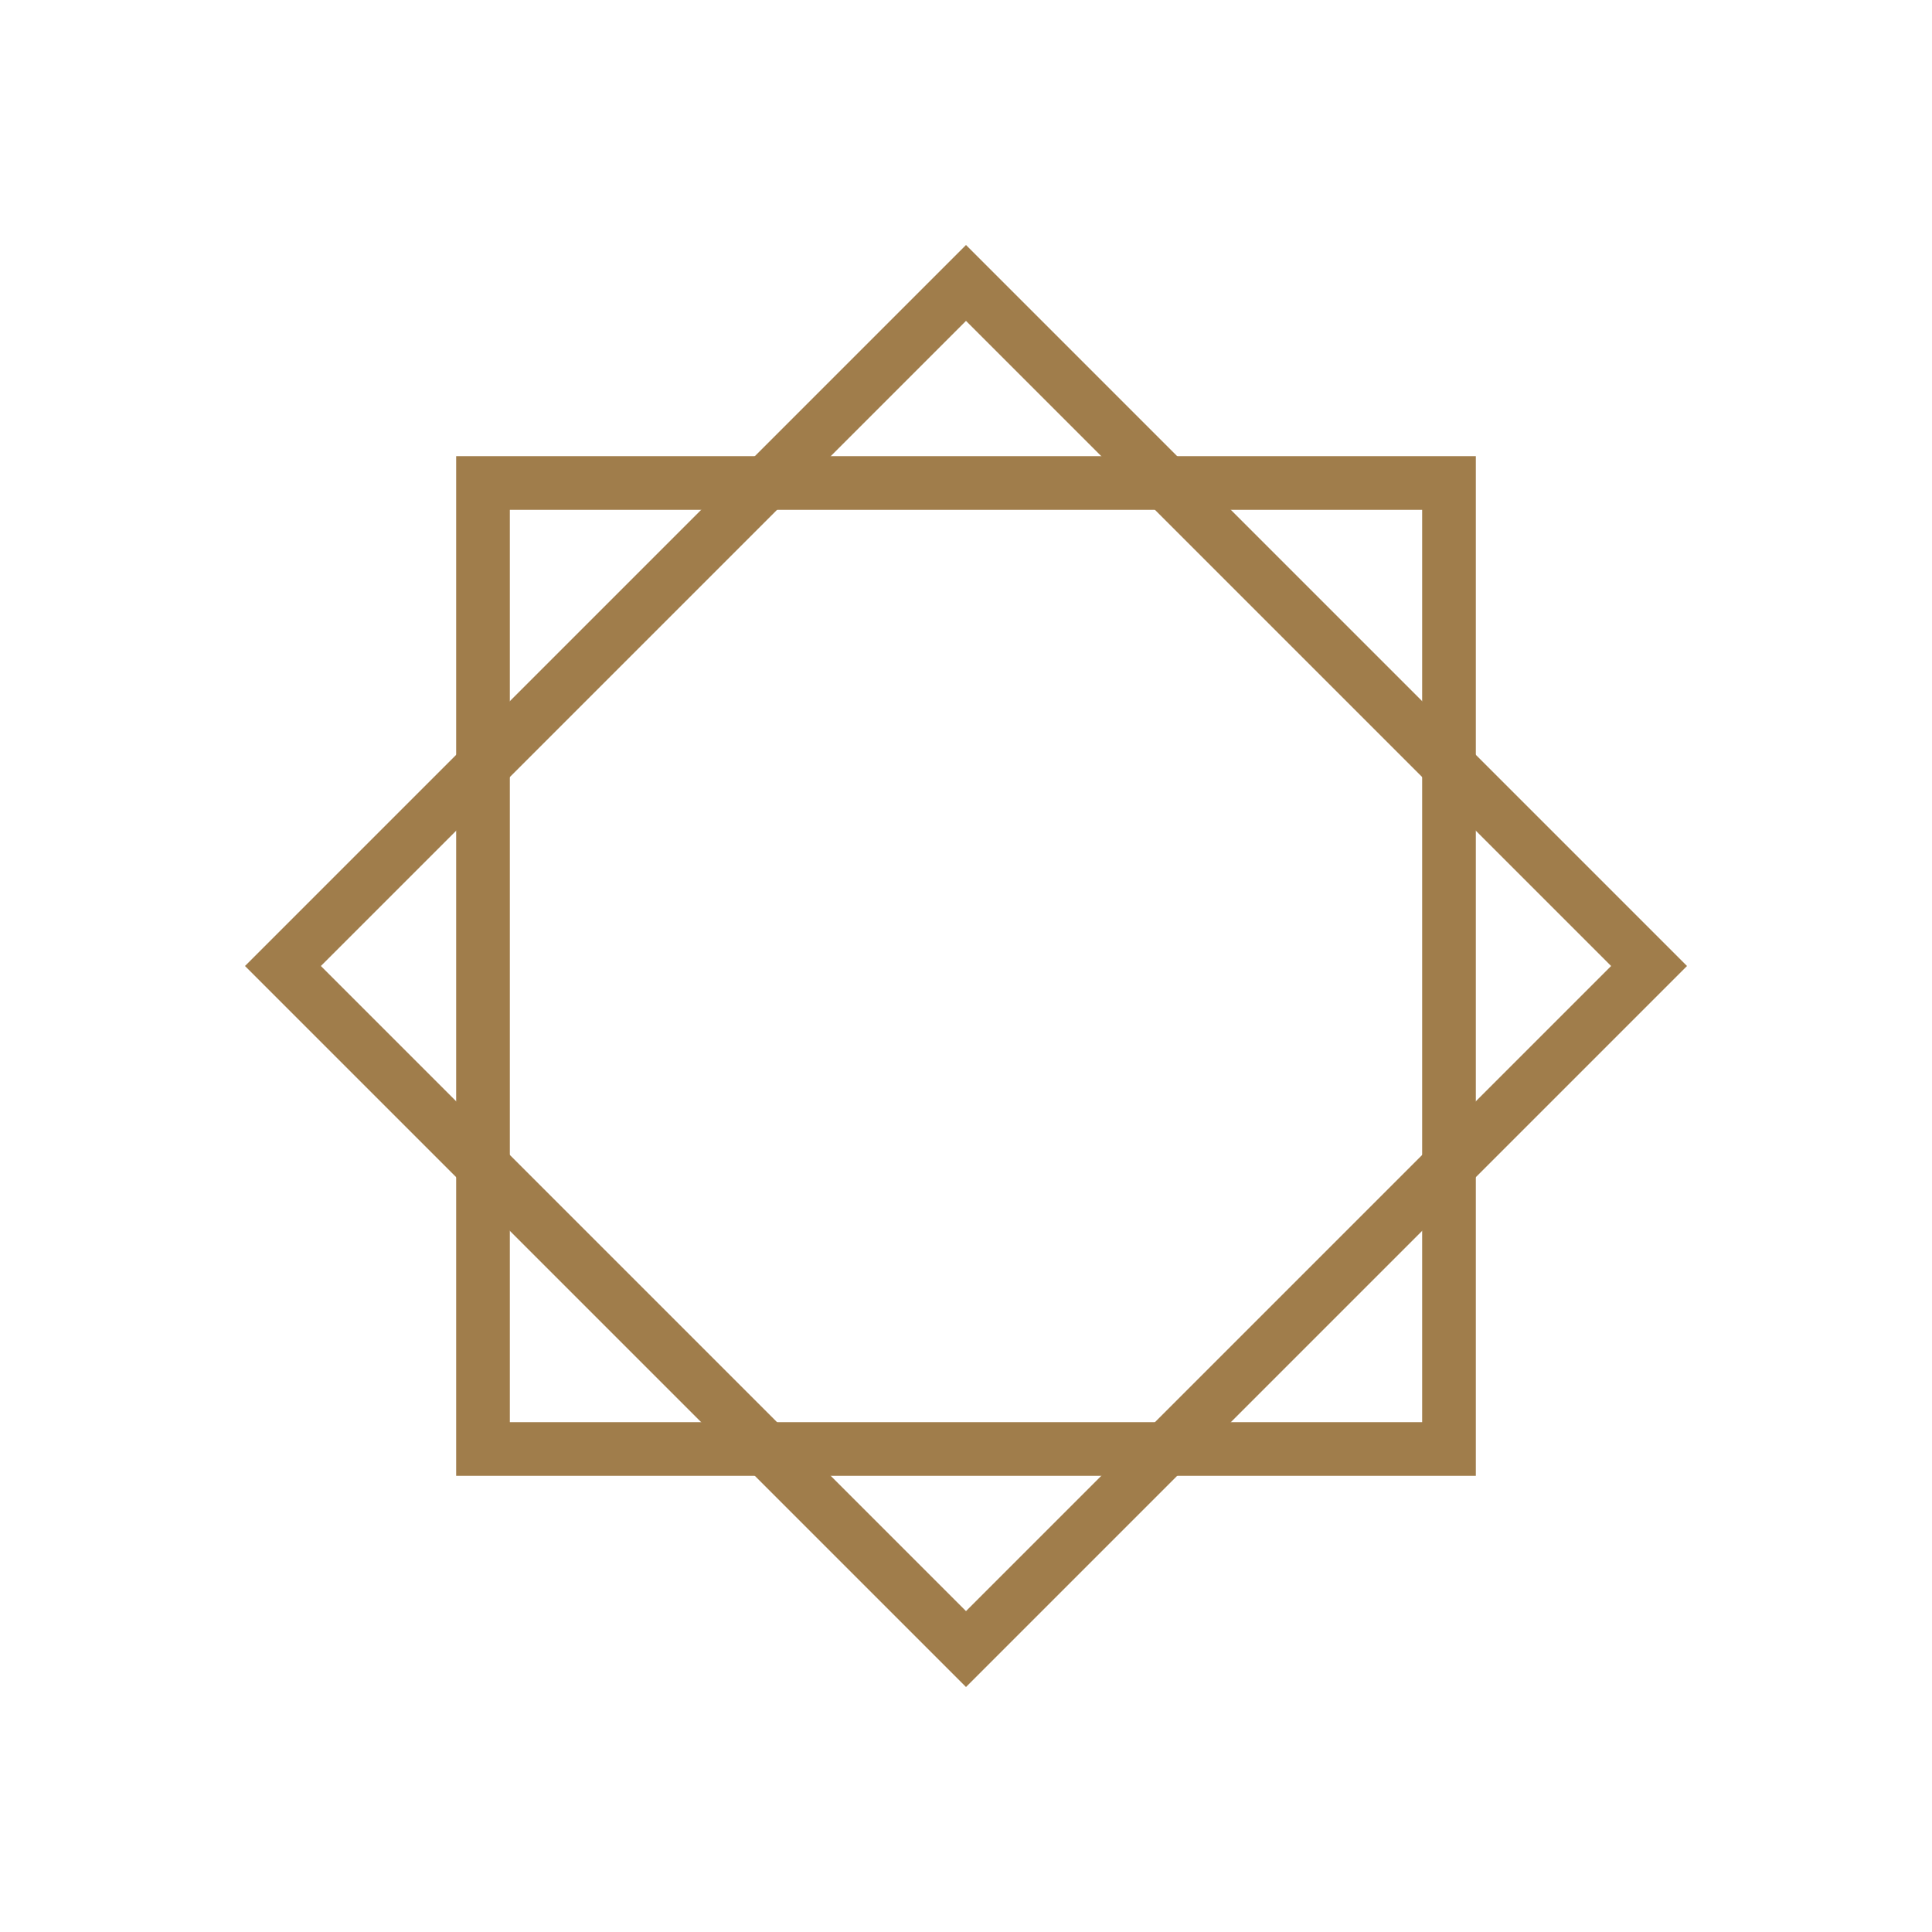
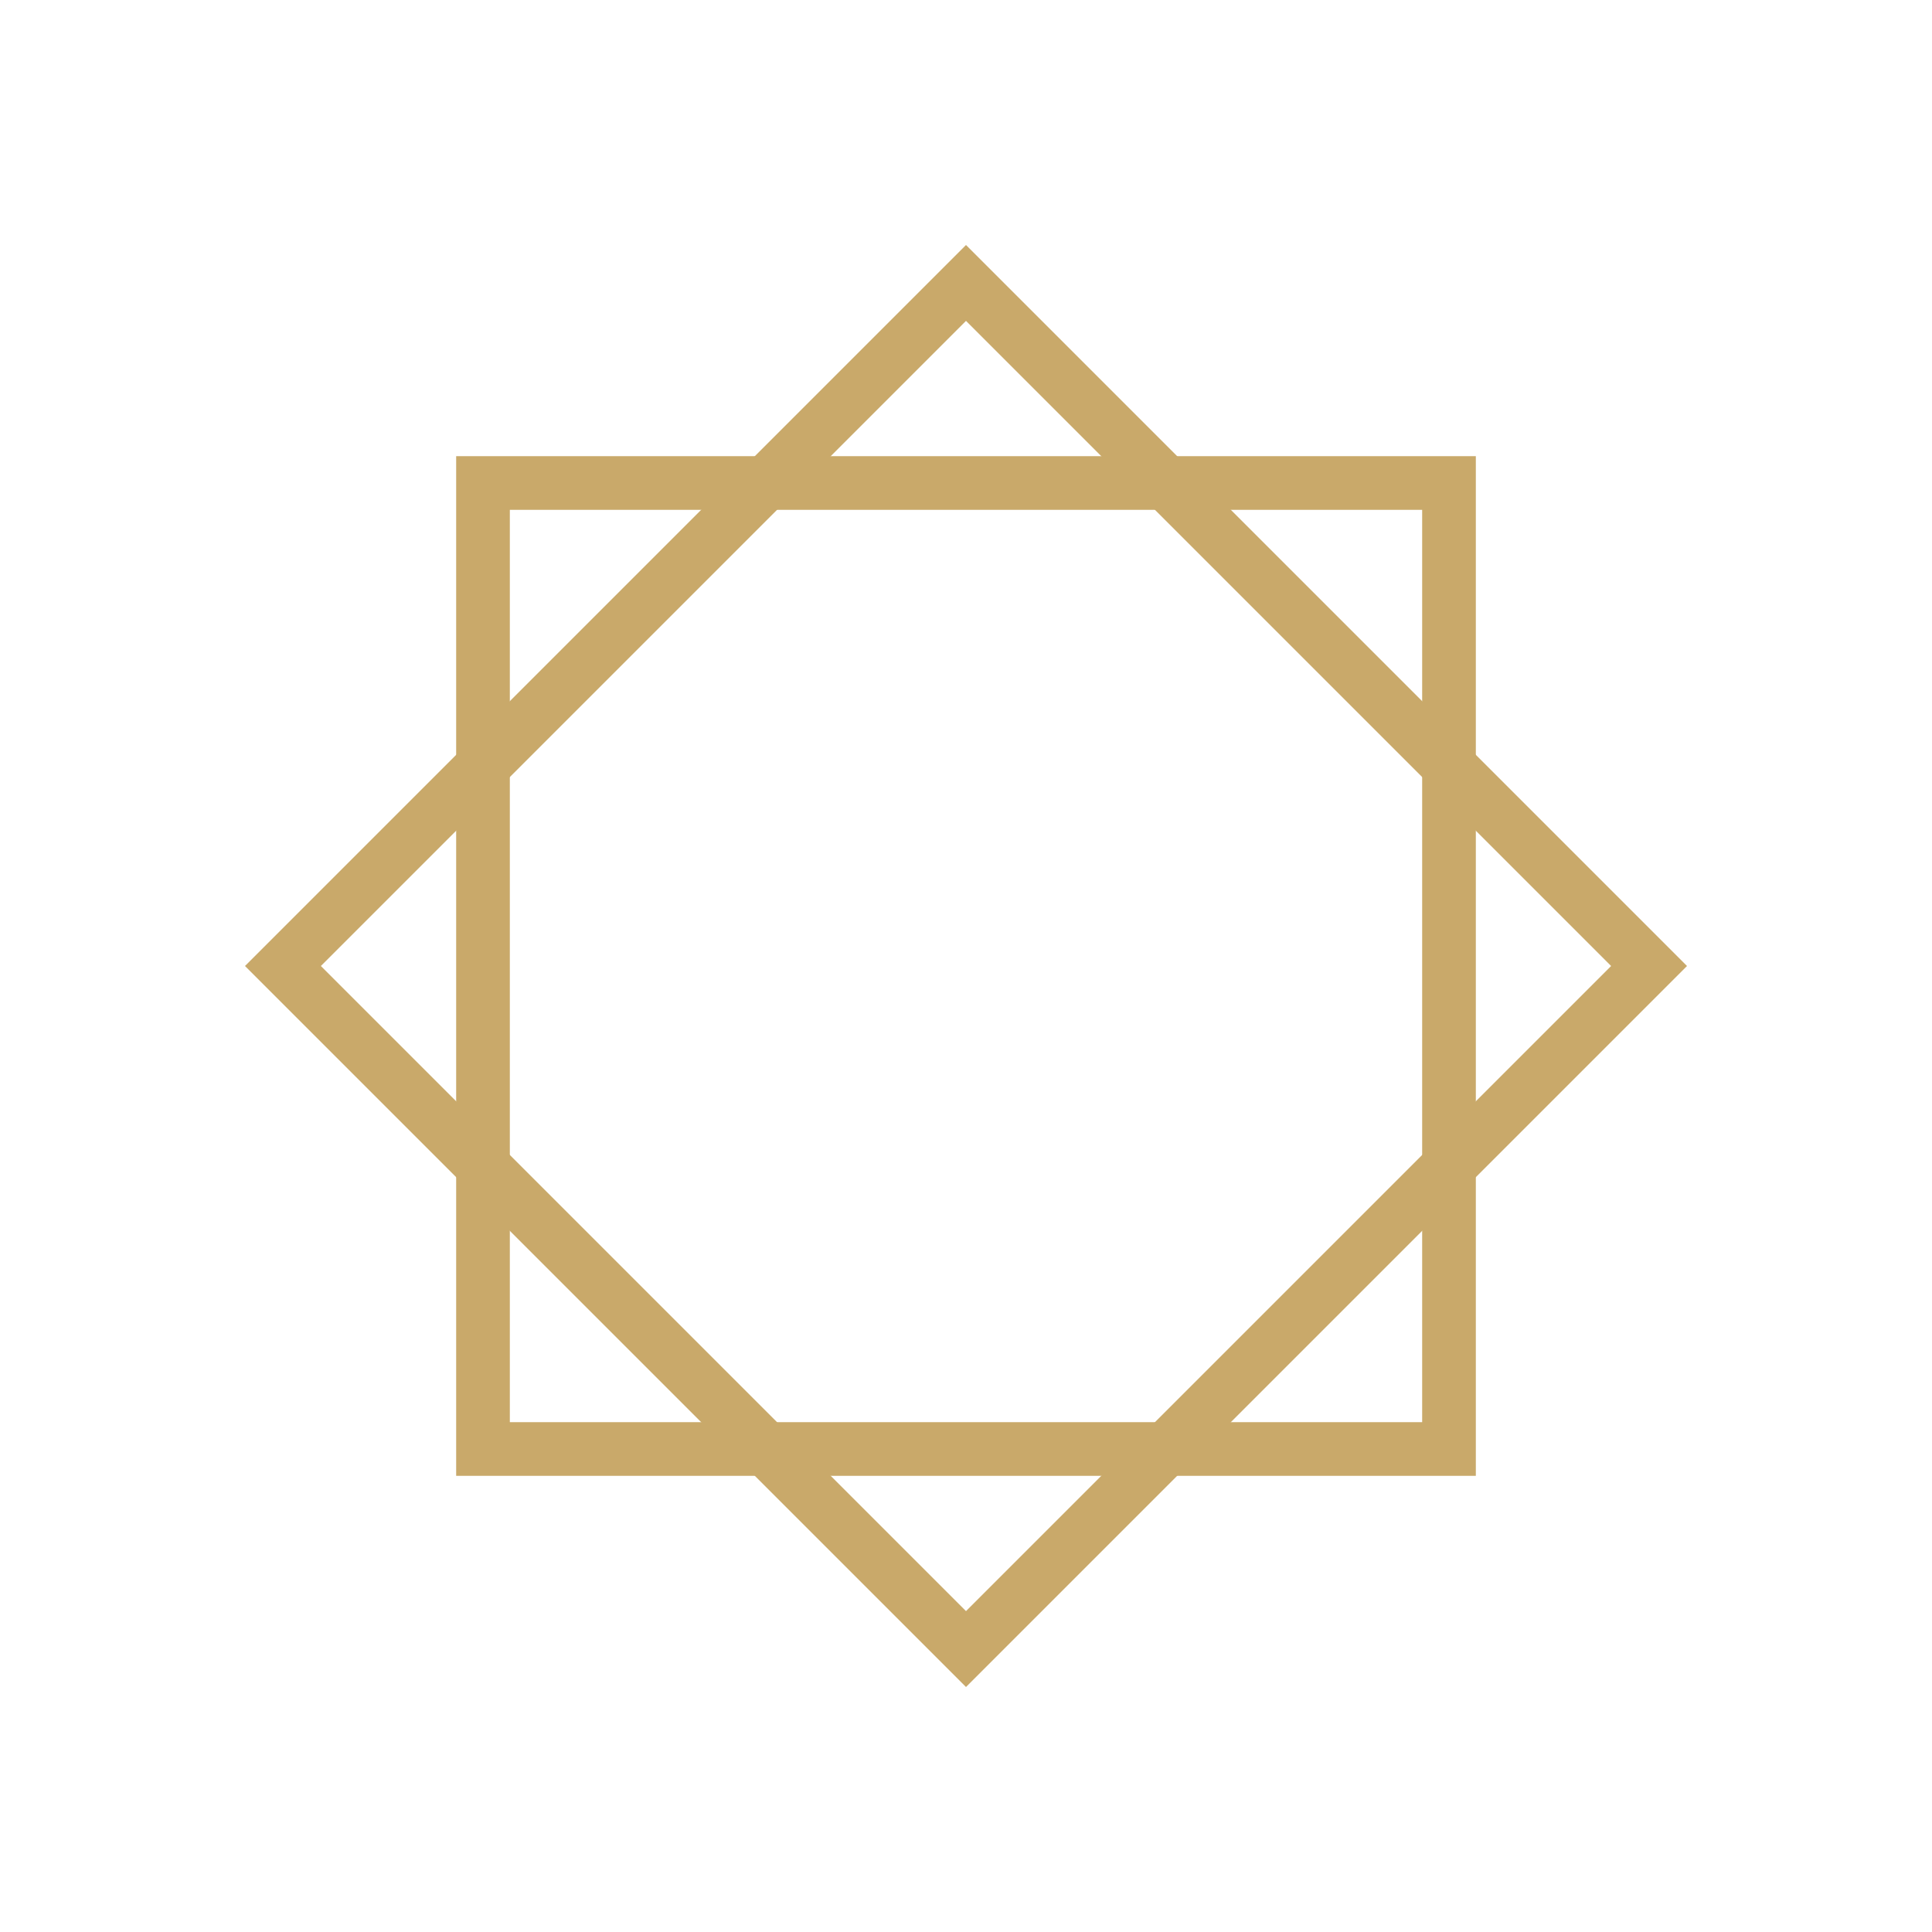
<svg xmlns="http://www.w3.org/2000/svg" viewBox="0 0 36 36" width="36" height="36">
-   <rect x="9" y="9" width="18" height="18" fill="none" stroke="#A07D4B" />
-   <rect x="9" y="9" width="18" height="18" fill="none" stroke="#A07D4B" transform="rotate(45 18 18)" />
+   <rect x="9" y="9" width="18" height="18" fill="none" stroke="#C9A96A" />
+   <rect x="9" y="9" width="18" height="18" fill="none" stroke="#C9A96A" transform="rotate(45 18 18)" />
</svg>
